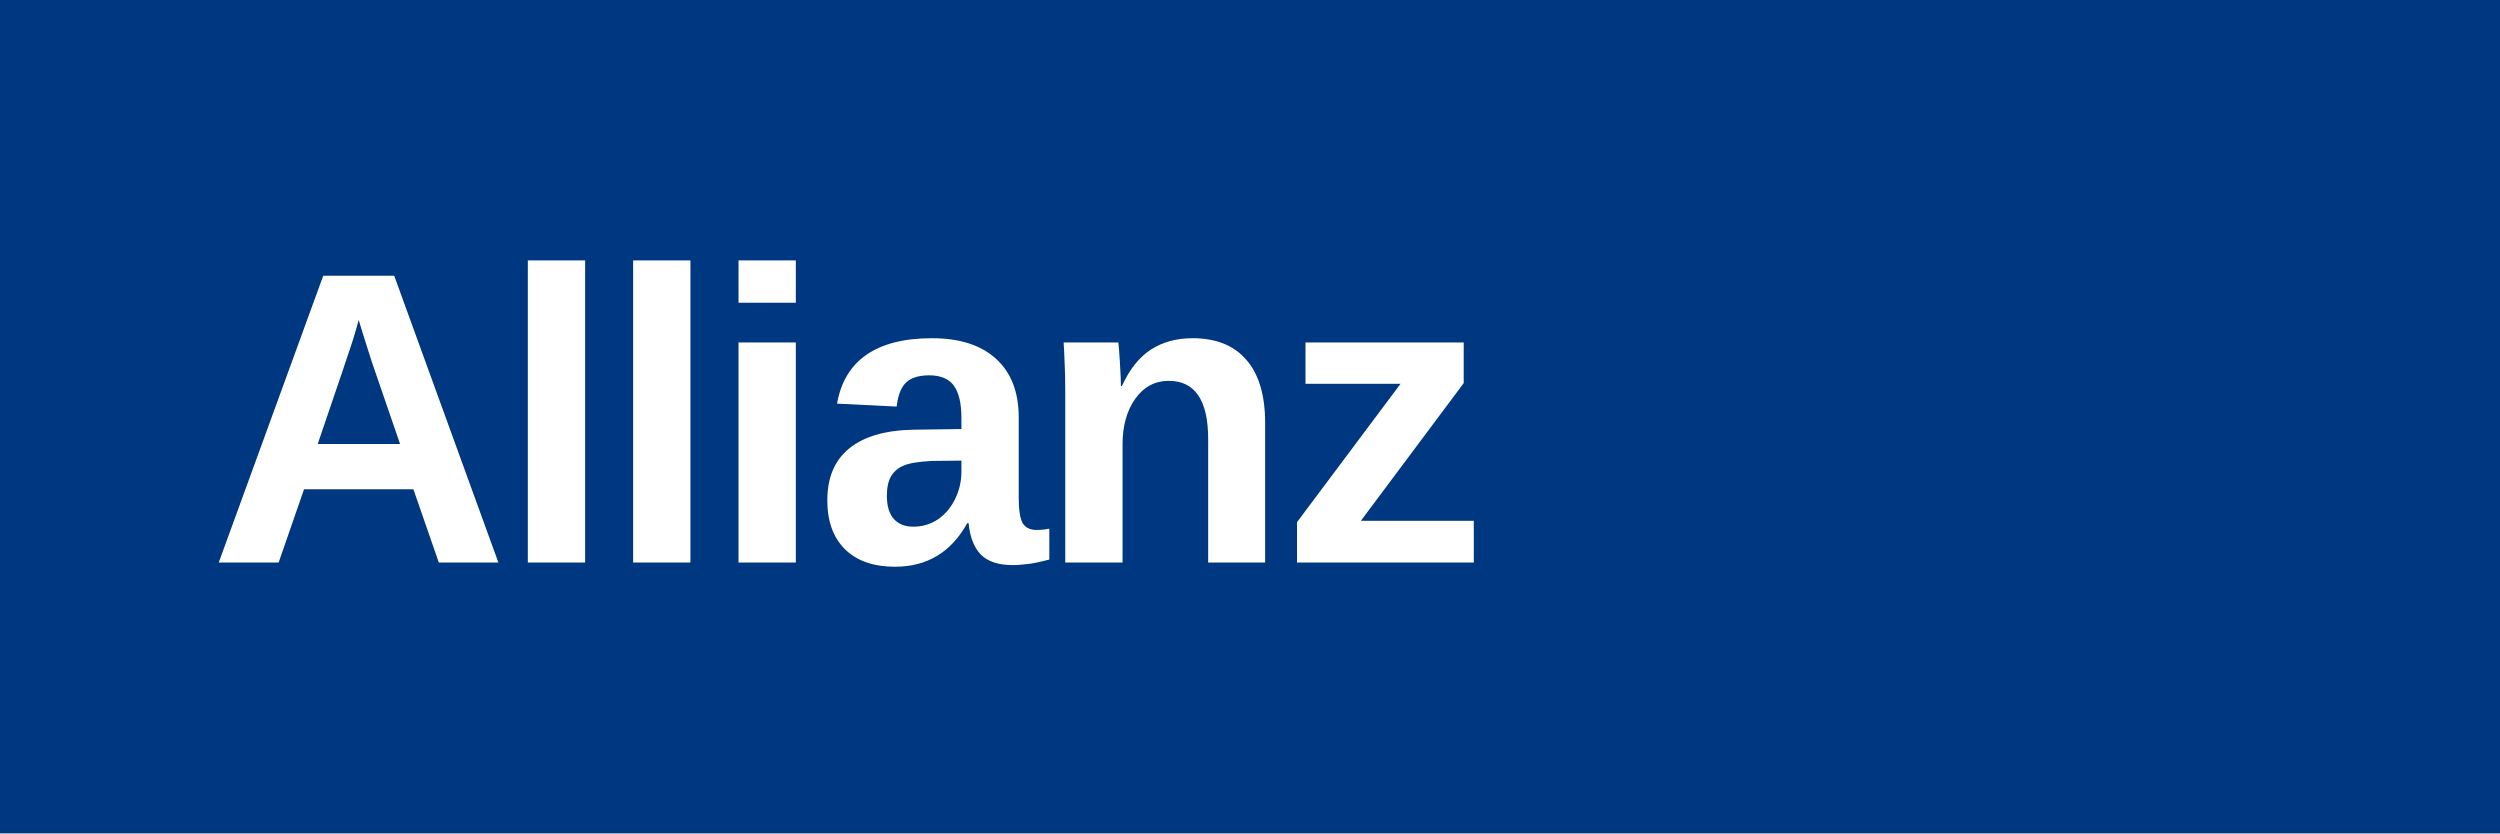
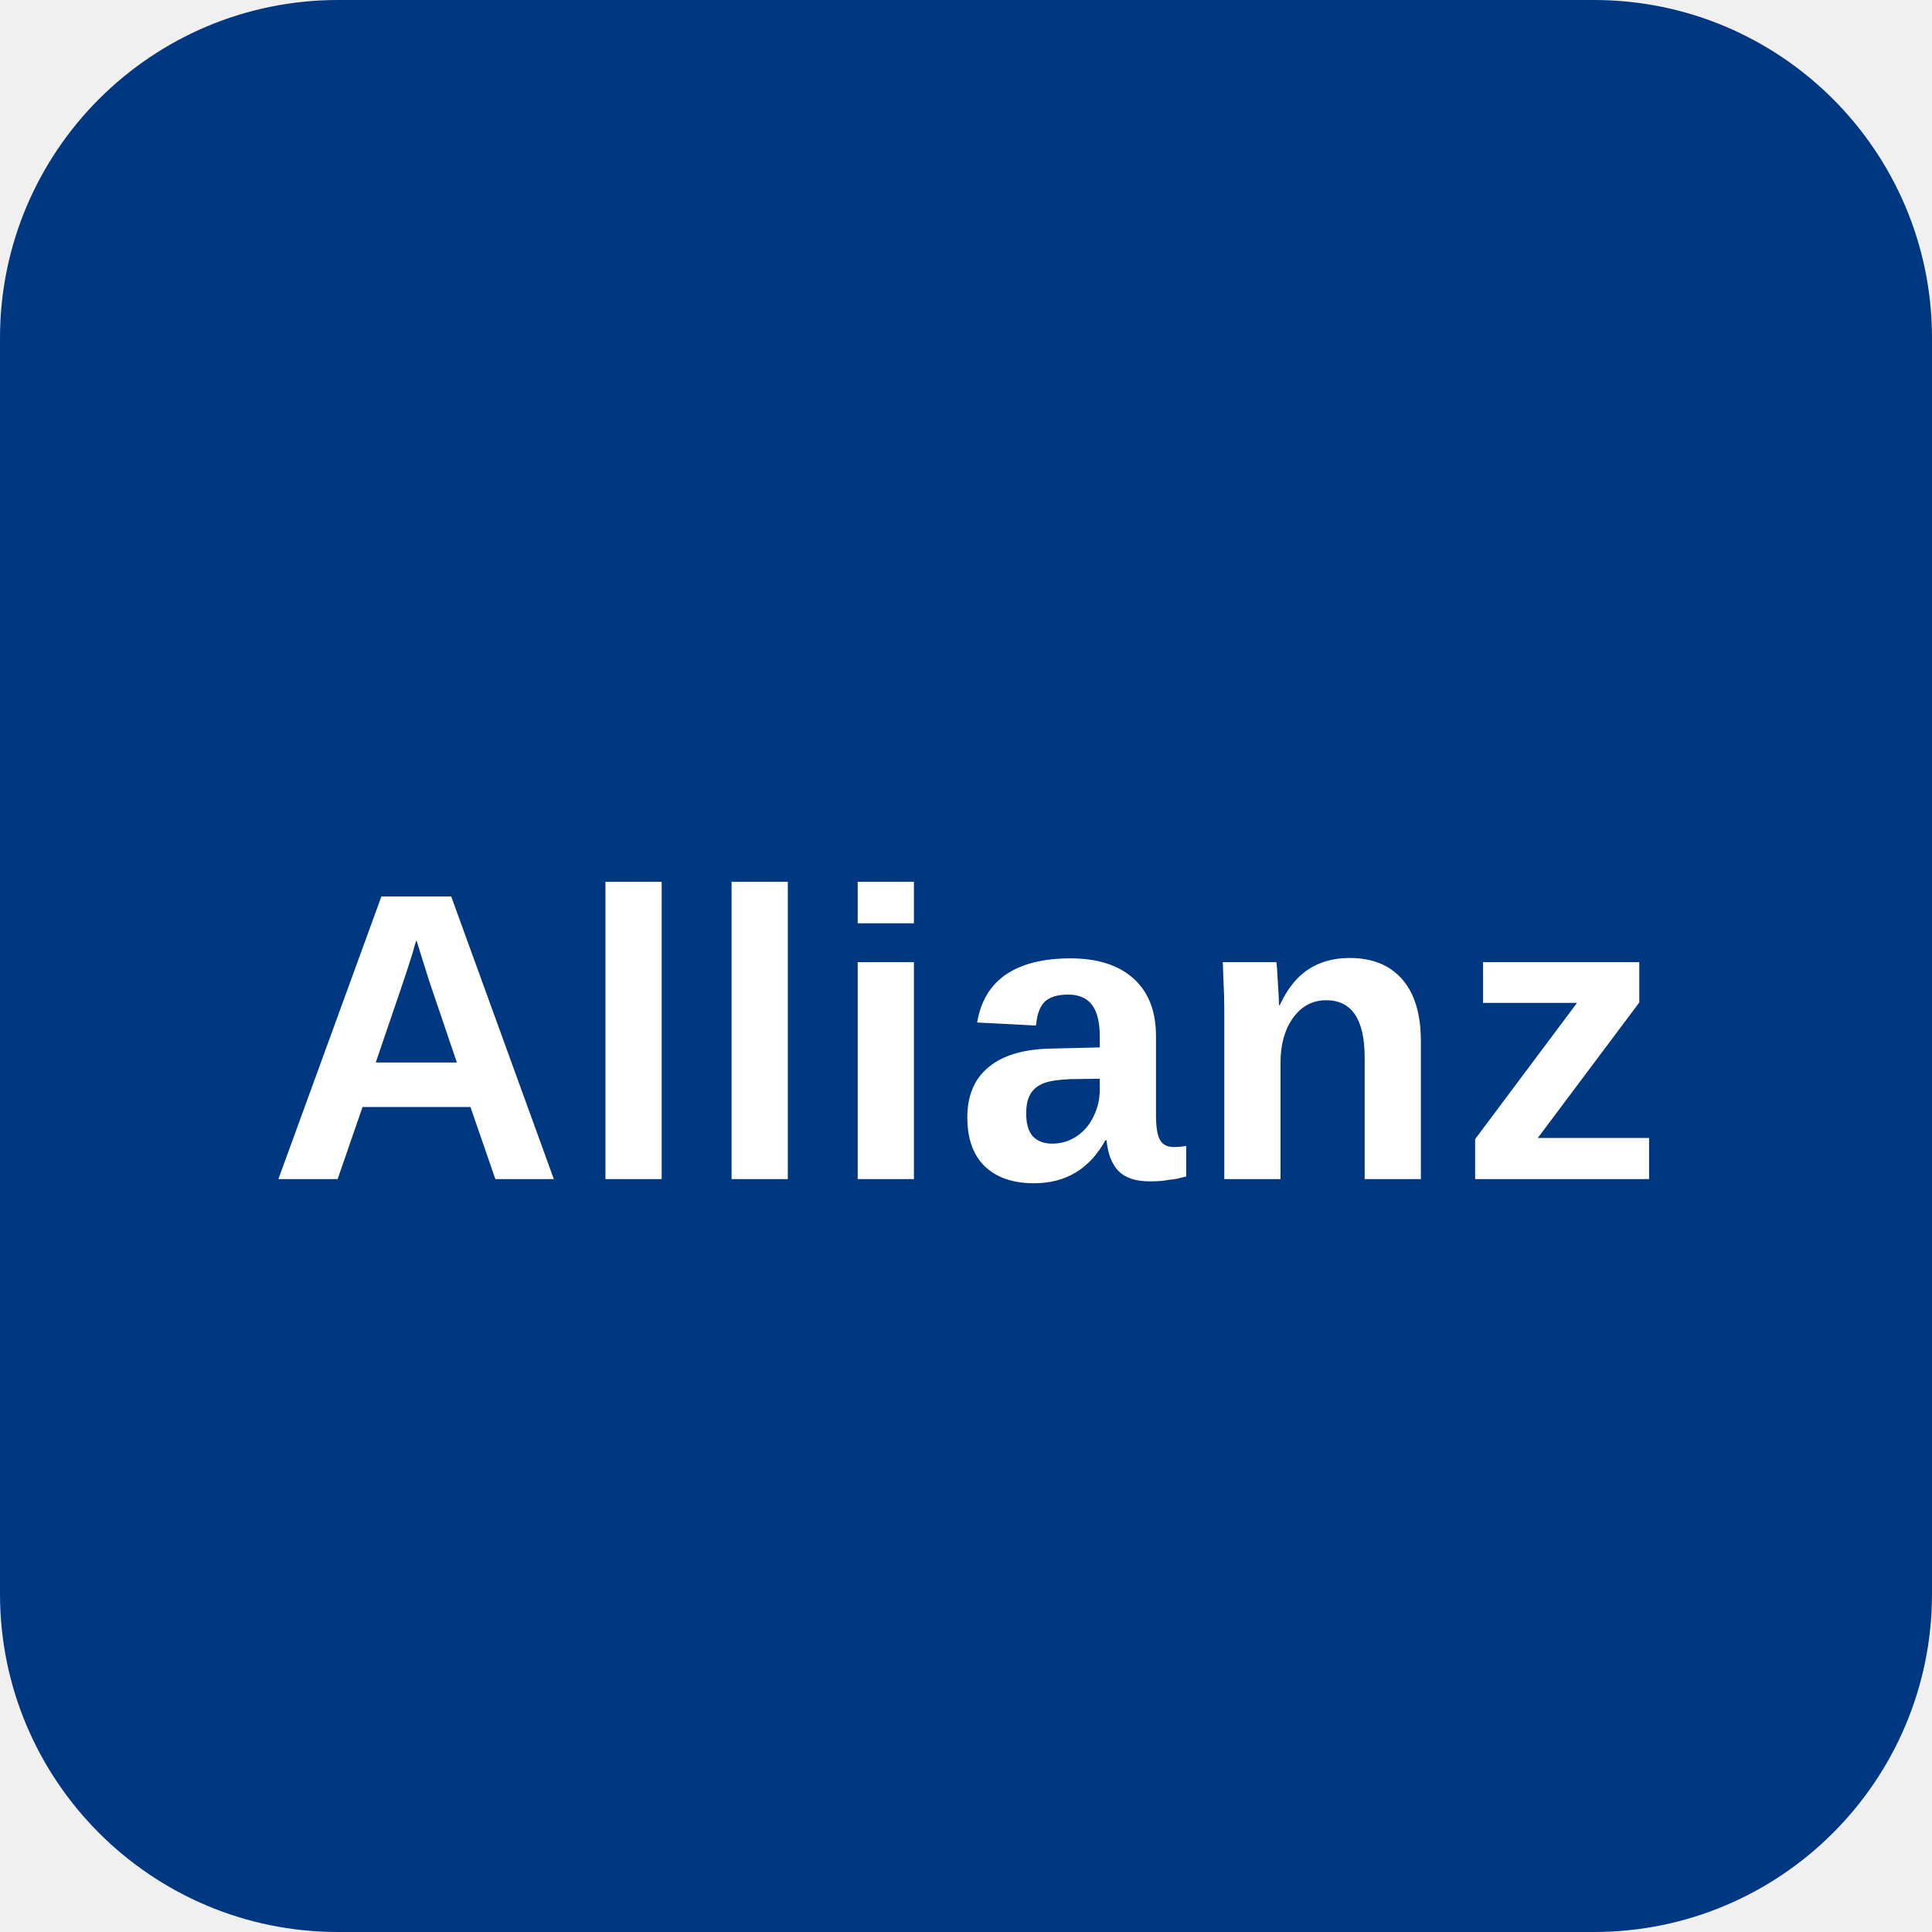
- <svg xmlns="http://www.w3.org/2000/svg" viewBox="0 0 120 40">
-   <rect width="120" height="40" fill="#003781" />
-   <text x="10" y="27" font-family="Arial,sans-serif" font-size="20" font-weight="900" fill="white" letter-spacing="-0.5">Allianz</text>
+ <svg xmlns="http://www.w3.org/2000/svg" viewBox="0 0 80 80">
+   <rect width="80" height="80" rx="14" fill="#003781" />
+   <text x="40" y="44" font-family="Arial,sans-serif" font-size="17" font-weight="700" fill="white" text-anchor="middle" dominant-baseline="middle" letter-spacing="0.5">Allianz</text>
</svg>
